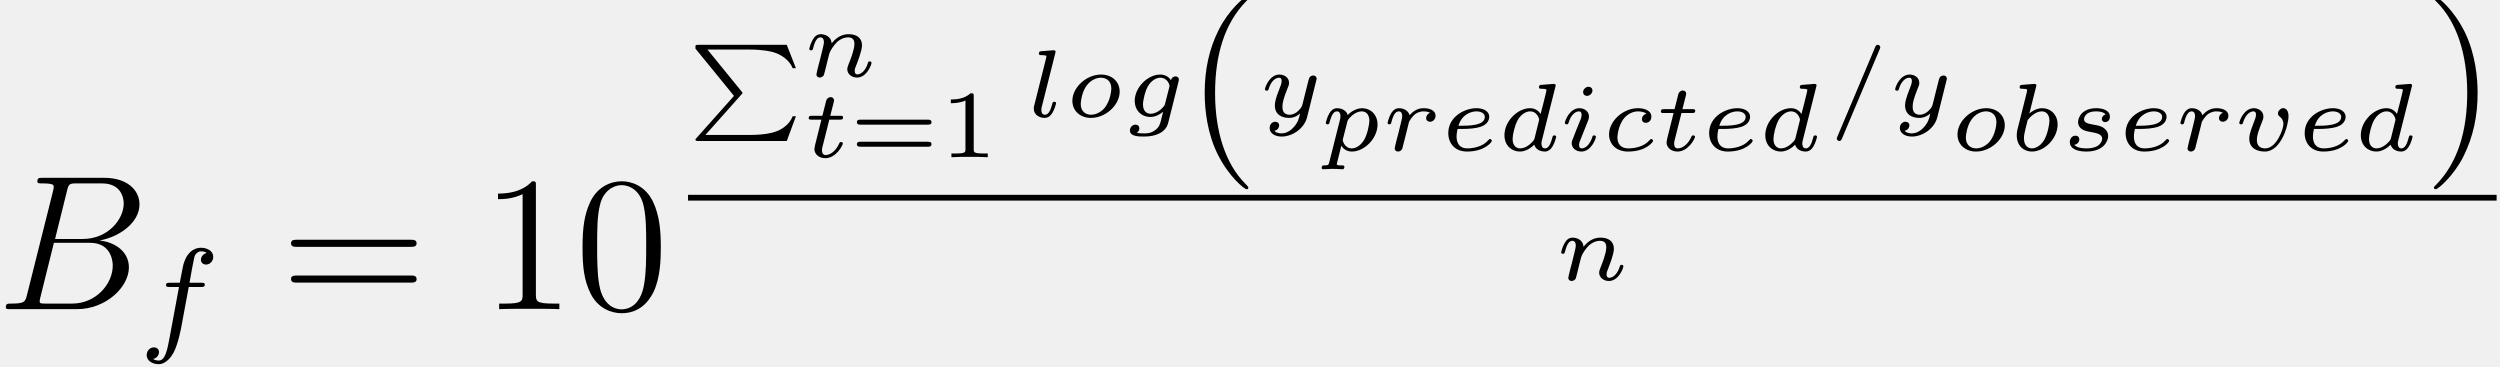
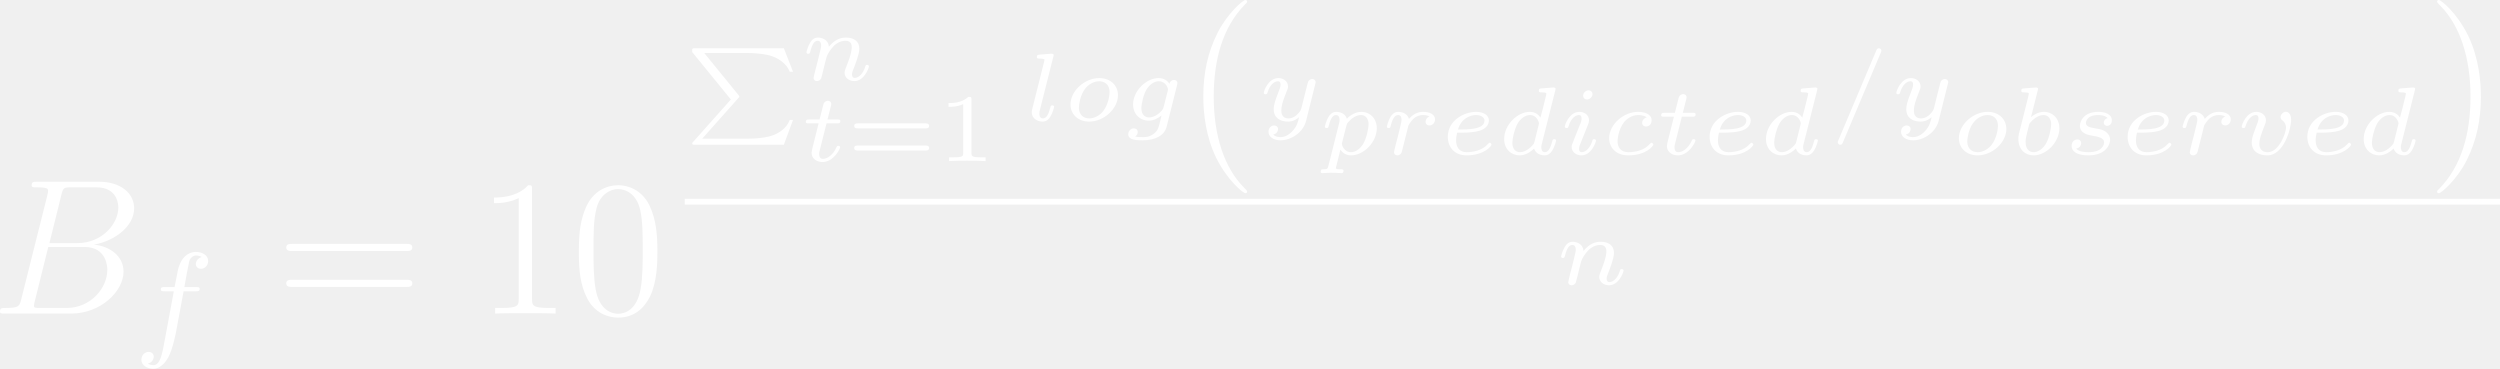
- <svg xmlns="http://www.w3.org/2000/svg" xmlns:xlink="http://www.w3.org/1999/xlink" height="25.724pt" version="1.1" viewBox="0 0 175.629 25.724" width="175.629pt">
-   <defs>
-     <path d="M4.392 -7.38C4.5 -7.824 4.548 -7.848 5.016 -7.848H6.576C7.932 -7.848 7.932 -6.696 7.932 -6.588C7.932 -5.616 6.96 -4.38 5.376 -4.38H3.648L4.392 -7.38ZM6.42 -4.284C7.728 -4.524 8.916 -5.436 8.916 -6.54C8.916 -7.476 8.088 -8.196 6.732 -8.196H2.88C2.652 -8.196 2.544 -8.196 2.544 -7.968C2.544 -7.848 2.652 -7.848 2.832 -7.848C3.564 -7.848 3.564 -7.752 3.564 -7.62C3.564 -7.596 3.564 -7.524 3.516 -7.344L1.896 -0.888C1.788 -0.468 1.764 -0.348 0.924 -0.348C0.696 -0.348 0.576 -0.348 0.576 -0.132C0.576 0 0.648 0 0.888 0H5.004C6.84 0 8.256 -1.392 8.256 -2.604C8.256 -3.588 7.392 -4.188 6.42 -4.284ZM4.716 -0.348H3.096C2.928 -0.348 2.904 -0.348 2.832 -0.36C2.7 -0.372 2.688 -0.396 2.688 -0.492C2.688 -0.576 2.712 -0.648 2.736 -0.756L3.576 -4.14H5.832C7.248 -4.14 7.248 -2.82 7.248 -2.724C7.248 -1.572 6.204 -0.348 4.716 -0.348Z" id="g0-66" />
-     <path d="M3.064 -3.184H3.808C3.968 -3.184 4.064 -3.184 4.064 -3.336C4.064 -3.448 3.96 -3.448 3.824 -3.448H3.112C3.24 -4.168 3.32 -4.624 3.4 -4.984C3.432 -5.12 3.456 -5.208 3.576 -5.304C3.68 -5.392 3.744 -5.408 3.832 -5.408C3.952 -5.408 4.08 -5.384 4.184 -5.32C4.144 -5.304 4.096 -5.28 4.056 -5.256C3.92 -5.184 3.824 -5.04 3.824 -4.88C3.824 -4.696 3.968 -4.584 4.144 -4.584C4.376 -4.584 4.592 -4.784 4.592 -5.064C4.592 -5.44 4.208 -5.632 3.824 -5.632C3.552 -5.632 3.048 -5.504 2.792 -4.768C2.72 -4.584 2.72 -4.568 2.504 -3.448H1.904C1.744 -3.448 1.648 -3.448 1.648 -3.296C1.648 -3.184 1.752 -3.184 1.888 -3.184H2.456L1.88 -0.08C1.728 0.728 1.608 1.408 1.184 1.408C1.16 1.408 0.992 1.408 0.84 1.312C1.208 1.224 1.208 0.888 1.208 0.88C1.208 0.696 1.064 0.584 0.888 0.584C0.672 0.584 0.44 0.768 0.44 1.072C0.44 1.408 0.784 1.632 1.184 1.632C1.672 1.632 2.008 1.12 2.112 0.92C2.4 0.392 2.584 -0.608 2.6 -0.688L3.064 -3.184Z" id="g1-102" />
-     <path d="M3.9 2.916C3.9 2.88 3.9 2.856 3.696 2.652C2.496 1.44 1.824 -0.54 1.824 -2.988C1.824 -5.316 2.388 -7.32 3.78 -8.736C3.9 -8.844 3.9 -8.868 3.9 -8.904C3.9 -8.976 3.84 -9 3.792 -9C3.636 -9 2.652 -8.136 2.064 -6.96C1.452 -5.748 1.176 -4.464 1.176 -2.988C1.176 -1.92 1.344 -0.492 1.968 0.792C2.676 2.232 3.66 3.012 3.792 3.012C3.84 3.012 3.9 2.988 3.9 2.916Z" id="g2-40" />
-     <path d="M3.384 -2.988C3.384 -3.9 3.264 -5.388 2.592 -6.78C1.884 -8.22 0.9 -9 0.768 -9C0.72 -9 0.66 -8.976 0.66 -8.904C0.66 -8.868 0.66 -8.844 0.864 -8.64C2.064 -7.428 2.736 -5.448 2.736 -3C2.736 -0.672 2.172 1.332 0.78 2.748C0.66 2.856 0.66 2.88 0.66 2.916C0.66 2.988 0.72 3.012 0.768 3.012C0.924 3.012 1.908 2.148 2.496 0.972C3.108 -0.252 3.384 -1.548 3.384 -2.988Z" id="g2-41" />
-     <path d="M5.376 -3.84C5.376 -4.836 5.316 -5.808 4.884 -6.72C4.392 -7.716 3.528 -7.98 2.94 -7.98C2.244 -7.98 1.392 -7.632 0.948 -6.636C0.612 -5.88 0.492 -5.136 0.492 -3.84C0.492 -2.676 0.576 -1.8 1.008 -0.948C1.476 -0.036 2.304 0.252 2.928 0.252C3.972 0.252 4.572 -0.372 4.92 -1.068C5.352 -1.968 5.376 -3.144 5.376 -3.84ZM2.928 0.012C2.544 0.012 1.764 -0.204 1.536 -1.512C1.404 -2.232 1.404 -3.144 1.404 -3.984C1.404 -4.968 1.404 -5.856 1.596 -6.564C1.8 -7.368 2.412 -7.74 2.928 -7.74C3.384 -7.74 4.08 -7.464 4.308 -6.432C4.464 -5.748 4.464 -4.8 4.464 -3.984C4.464 -3.18 4.464 -2.268 4.332 -1.536C4.104 -0.216 3.348 0.012 2.928 0.012Z" id="g2-48" />
-     <path d="M3.456 -7.692C3.456 -7.968 3.456 -7.98 3.216 -7.98C2.928 -7.656 2.328 -7.212 1.092 -7.212V-6.864C1.368 -6.864 1.968 -6.864 2.628 -7.176V-0.924C2.628 -0.492 2.592 -0.348 1.536 -0.348H1.164V0C1.488 -0.024 2.652 -0.024 3.048 -0.024S4.596 -0.024 4.92 0V-0.348H4.548C3.492 -0.348 3.456 -0.492 3.456 -0.924V-7.692Z" id="g2-49" />
-     <path d="M8.1 -3.888C8.268 -3.888 8.484 -3.888 8.484 -4.104C8.484 -4.332 8.28 -4.332 8.1 -4.332H1.032C0.864 -4.332 0.648 -4.332 0.648 -4.116C0.648 -3.888 0.852 -3.888 1.032 -3.888H8.1ZM8.1 -1.656C8.268 -1.656 8.484 -1.656 8.484 -1.872C8.484 -2.1 8.28 -2.1 8.1 -2.1H1.032C0.864 -2.1 0.648 -2.1 0.648 -1.884C0.648 -1.656 0.852 -1.656 1.032 -1.656H8.1Z" id="g2-61" />
-     <path d="M3.324 3.108C3.396 3.036 3.396 3.024 3.396 3C3.396 2.982 3.396 2.97 3.342 2.91L1.212 0.294H3.816C4.698 0.294 5.16 0.42 5.268 0.444C5.796 0.588 6.324 0.936 6.528 1.458H6.732L6.162 0H0.648C0.516 0 0.51 0.006 0.48 0.036C0.462 0.054 0.462 0.066 0.462 0.234L2.868 3.186L0.534 5.808C0.462 5.88 0.462 5.892 0.462 5.916C0.462 6 0.54 6 0.648 6H6.162L6.732 4.458H6.528C6.324 5.004 5.796 5.322 5.37 5.448C5.25 5.484 4.794 5.622 3.864 5.622H1.086L3.324 3.108Z" id="g3-80" />
-     <path d="M3.228 -4.212C3.27 -4.308 3.27 -4.32 3.27 -4.344C3.27 -4.428 3.198 -4.5 3.114 -4.5C3.012 -4.5 2.982 -4.428 2.946 -4.344L0.6 1.212C0.558 1.308 0.558 1.32 0.558 1.344C0.558 1.428 0.63 1.5 0.714 1.5C0.816 1.5 0.846 1.428 0.882 1.344L3.228 -4.212Z" id="g4-61" />
-     <path d="M1.686 -3.984C1.692 -4.008 1.704 -4.044 1.704 -4.074C1.704 -4.17 1.584 -4.164 1.512 -4.158L0.84 -4.104C0.738 -4.098 0.66 -4.092 0.66 -3.948C0.66 -3.858 0.738 -3.858 0.834 -3.858C1.008 -3.858 1.05 -3.84 1.128 -3.816C1.122 -3.714 1.122 -3.702 1.092 -3.582L0.816 -2.478C0.768 -2.298 0.534 -1.35 0.51 -1.266C0.48 -1.122 0.48 -1.026 0.48 -0.954C0.48 -0.282 0.93 0.06 1.422 0.06C2.226 0.06 3.03 -0.768 3.03 -1.626C3.03 -2.244 2.598 -2.646 2.058 -2.646C1.692 -2.646 1.38 -2.418 1.266 -2.316L1.686 -3.984ZM1.158 -1.896C1.344 -2.154 1.692 -2.448 2.04 -2.448C2.346 -2.448 2.52 -2.208 2.52 -1.86C2.52 -1.65 2.4 -0.996 2.178 -0.642C1.974 -0.312 1.674 -0.138 1.428 -0.138C1.242 -0.138 0.93 -0.246 0.93 -0.762C0.93 -0.948 0.948 -1.044 1.026 -1.362C1.062 -1.5 1.134 -1.788 1.158 -1.896Z" id="g4-98" />
-     <path d="M2.784 -2.304C2.706 -2.286 2.502 -2.184 2.502 -1.962C2.502 -1.812 2.616 -1.734 2.742 -1.734C2.886 -1.734 3.09 -1.836 3.09 -2.124C3.09 -2.514 2.634 -2.646 2.25 -2.646C1.32 -2.646 0.45 -1.842 0.45 -1.008C0.45 -0.438 0.864 0.06 1.638 0.06C2.766 0.06 3.198 -0.54 3.198 -0.606C3.198 -0.66 3.132 -0.726 3.084 -0.726C3.054 -0.726 3.048 -0.72 2.958 -0.63C2.634 -0.258 2.076 -0.138 1.65 -0.138C1.152 -0.138 0.972 -0.462 0.972 -0.81C0.972 -0.828 0.984 -1.524 1.398 -2.034C1.488 -2.136 1.8 -2.448 2.256 -2.448C2.286 -2.448 2.604 -2.448 2.784 -2.304Z" id="g4-99" />
-     <path d="M3.63 -3.984C3.636 -4.008 3.648 -4.044 3.648 -4.074C3.648 -4.17 3.528 -4.164 3.456 -4.158L2.784 -4.104C2.682 -4.098 2.604 -4.092 2.604 -3.954C2.604 -3.858 2.682 -3.858 2.772 -3.858C2.952 -3.858 2.994 -3.846 3.072 -3.816C3.066 -3.726 3.066 -3.714 3.048 -3.636C2.922 -3.12 2.826 -2.718 2.706 -2.286C2.622 -2.424 2.418 -2.646 2.046 -2.646C1.278 -2.646 0.45 -1.842 0.45 -0.96C0.45 -0.312 0.906 0.06 1.416 0.06C1.818 0.06 2.16 -0.216 2.31 -0.366C2.424 0.012 2.826 0.06 2.958 0.06C3.174 0.06 3.33 -0.06 3.444 -0.246C3.594 -0.486 3.678 -0.834 3.678 -0.864C3.678 -0.876 3.672 -0.948 3.564 -0.948C3.474 -0.948 3.462 -0.906 3.438 -0.81C3.342 -0.444 3.216 -0.138 2.982 -0.138C2.778 -0.138 2.76 -0.354 2.76 -0.444C2.76 -0.522 2.76 -0.54 2.79 -0.648L3.63 -3.984ZM2.334 -0.786C2.304 -0.678 2.304 -0.666 2.22 -0.576C1.89 -0.204 1.584 -0.138 1.434 -0.138C1.194 -0.138 0.96 -0.3 0.96 -0.726C0.96 -0.972 1.086 -1.56 1.278 -1.902C1.458 -2.226 1.764 -2.448 2.052 -2.448C2.502 -2.448 2.616 -1.974 2.616 -1.932L2.598 -1.848L2.334 -0.786Z" id="g4-100" />
-     <path d="M1.326 -1.35C1.722 -1.35 2.178 -1.38 2.49 -1.482C3.012 -1.656 3.036 -2.022 3.036 -2.112C3.036 -2.406 2.748 -2.646 2.238 -2.646C1.5 -2.646 0.48 -2.118 0.48 -1.092C0.48 -0.456 0.894 0.06 1.644 0.06C2.76 0.06 3.198 -0.534 3.198 -0.606C3.198 -0.66 3.132 -0.726 3.084 -0.726C3.054 -0.726 3.048 -0.72 2.958 -0.63C2.598 -0.222 1.986 -0.138 1.656 -0.138C1.17 -0.138 0.996 -0.486 0.996 -0.87C0.996 -0.918 1.002 -1.116 1.062 -1.35H1.326ZM1.116 -1.548C1.314 -2.256 1.902 -2.448 2.238 -2.448C2.52 -2.448 2.76 -2.322 2.76 -2.106C2.76 -1.548 1.758 -1.548 1.116 -1.548Z" id="g4-101" />
-     <path d="M3.402 -2.19C3.426 -2.286 3.426 -2.316 3.426 -2.334C3.426 -2.466 3.324 -2.532 3.216 -2.532C3.114 -2.532 2.97 -2.46 2.934 -2.292C2.868 -2.394 2.664 -2.646 2.268 -2.646C1.464 -2.646 0.672 -1.824 0.672 -1.008C0.672 -0.414 1.086 0 1.65 0C1.962 0 2.244 -0.156 2.442 -0.324L2.31 0.216C2.244 0.462 2.202 0.63 1.956 0.816C1.68 1.026 1.44 1.026 1.26 1.026C0.996 1.026 0.918 1.014 0.804 0.99C0.936 0.906 0.96 0.774 0.96 0.714C0.96 0.522 0.804 0.48 0.72 0.48C0.528 0.48 0.372 0.648 0.372 0.846C0.372 1.224 0.942 1.224 1.266 1.224C2.052 1.224 2.622 0.924 2.76 0.372L3.402 -2.19ZM2.568 -0.834C2.538 -0.732 2.538 -0.72 2.454 -0.624C2.238 -0.372 1.938 -0.198 1.668 -0.198C1.446 -0.198 1.188 -0.336 1.188 -0.78C1.188 -1.044 1.326 -1.644 1.512 -1.944C1.734 -2.298 2.034 -2.448 2.268 -2.448C2.718 -2.448 2.844 -2.004 2.844 -1.944C2.844 -1.914 2.832 -1.878 2.826 -1.848L2.568 -0.834Z" id="g4-103" />
-     <path d="M2.088 -3.744C2.088 -3.888 1.98 -3.984 1.842 -3.984C1.68 -3.984 1.506 -3.828 1.506 -3.654C1.506 -3.504 1.614 -3.414 1.746 -3.414C1.938 -3.414 2.088 -3.594 2.088 -3.744ZM1.728 -1.65C1.752 -1.71 1.806 -1.854 1.83 -1.908C1.848 -1.962 1.872 -2.022 1.872 -2.124C1.872 -2.46 1.572 -2.646 1.272 -2.646C0.66 -2.646 0.366 -1.854 0.366 -1.722C0.366 -1.692 0.39 -1.638 0.474 -1.638S0.576 -1.674 0.594 -1.728C0.762 -2.31 1.08 -2.448 1.248 -2.448C1.368 -2.448 1.41 -2.37 1.41 -2.232C1.41 -2.112 1.374 -2.022 1.362 -1.98L1.05 -1.212C0.978 -1.038 0.978 -1.026 0.9 -0.822C0.822 -0.642 0.792 -0.564 0.792 -0.462C0.792 -0.156 1.068 0.06 1.398 0.06C2.004 0.06 2.304 -0.732 2.304 -0.864C2.304 -0.876 2.298 -0.948 2.19 -0.948C2.106 -0.948 2.1 -0.918 2.064 -0.804C1.968 -0.498 1.722 -0.138 1.416 -0.138C1.308 -0.138 1.254 -0.21 1.254 -0.354C1.254 -0.474 1.29 -0.564 1.368 -0.75L1.728 -1.65Z" id="g4-105" />
-     <path d="M1.8 -3.984C1.806 -4.008 1.818 -4.044 1.818 -4.074C1.818 -4.17 1.698 -4.164 1.626 -4.158L0.954 -4.104C0.852 -4.098 0.774 -4.092 0.774 -3.948C0.774 -3.858 0.852 -3.858 0.948 -3.858C1.122 -3.858 1.164 -3.84 1.242 -3.816C1.242 -3.744 1.242 -3.732 1.218 -3.636L0.486 -0.72C0.468 -0.654 0.456 -0.6 0.456 -0.516C0.456 -0.15 0.792 0.06 1.128 0.06C1.38 0.06 1.524 -0.102 1.608 -0.24C1.77 -0.498 1.848 -0.84 1.848 -0.864C1.848 -0.876 1.842 -0.948 1.734 -0.948C1.644 -0.948 1.632 -0.906 1.608 -0.81C1.5 -0.384 1.362 -0.138 1.152 -0.138C0.93 -0.138 0.93 -0.378 0.93 -0.438C0.93 -0.534 0.942 -0.582 0.96 -0.648L1.8 -3.984Z" id="g4-108" />
-     <path d="M1.758 -2.076C1.728 -2.532 1.308 -2.646 1.08 -2.646S0.696 -2.508 0.588 -2.316C0.438 -2.07 0.366 -1.752 0.366 -1.728C0.366 -1.662 0.42 -1.638 0.474 -1.638C0.57 -1.638 0.576 -1.68 0.606 -1.776C0.726 -2.256 0.87 -2.448 1.062 -2.448C1.278 -2.448 1.278 -2.202 1.278 -2.142C1.278 -2.046 1.218 -1.806 1.176 -1.638C1.134 -1.476 1.074 -1.23 1.044 -1.098C1.002 -0.948 0.966 -0.792 0.924 -0.642C0.882 -0.474 0.81 -0.174 0.81 -0.138C0.81 -0.006 0.912 0.06 1.02 0.06S1.23 -0.012 1.278 -0.102C1.29 -0.138 1.344 -0.348 1.374 -0.468L1.506 -1.008C1.548 -1.164 1.572 -1.272 1.608 -1.41C1.662 -1.614 1.872 -1.932 2.094 -2.154C2.214 -2.268 2.472 -2.448 2.796 -2.448C3.18 -2.448 3.18 -2.142 3.18 -2.028C3.18 -1.674 2.922 -1.032 2.814 -0.762C2.778 -0.66 2.736 -0.564 2.736 -0.462C2.736 -0.156 3.012 0.06 3.342 0.06C3.948 0.06 4.248 -0.732 4.248 -0.864C4.248 -0.876 4.242 -0.948 4.134 -0.948C4.05 -0.948 4.044 -0.918 4.008 -0.804C3.912 -0.486 3.666 -0.138 3.36 -0.138C3.246 -0.138 3.198 -0.228 3.198 -0.354C3.198 -0.474 3.24 -0.576 3.294 -0.702C3.384 -0.936 3.654 -1.614 3.654 -1.95C3.654 -2.442 3.282 -2.646 2.826 -2.646C2.526 -2.646 2.142 -2.55 1.758 -2.076Z" id="g4-110" />
-     <path d="M3.408 -1.578C3.408 -2.184 2.946 -2.646 2.244 -2.646C1.338 -2.646 0.456 -1.848 0.456 -1.008C0.456 -0.366 0.96 0.06 1.614 0.06C2.55 0.06 3.408 -0.756 3.408 -1.578ZM1.626 -0.138C1.278 -0.138 0.978 -0.348 0.978 -0.81C0.978 -1.014 1.068 -1.56 1.32 -1.92C1.572 -2.286 1.944 -2.448 2.238 -2.448C2.544 -2.448 2.886 -2.274 2.886 -1.776C2.886 -1.626 2.826 -1.026 2.49 -0.594C2.31 -0.354 1.968 -0.138 1.626 -0.138Z" id="g4-111" />
-     <path d="M0.582 0.726C0.54 0.882 0.534 0.924 0.276 0.924C0.198 0.924 0.162 0.924 0.138 0.96C0.126 0.984 0.102 1.062 0.102 1.08C0.108 1.098 0.114 1.164 0.198 1.164C0.366 1.164 0.564 1.14 0.738 1.14C0.846 1.14 0.96 1.146 1.068 1.146C1.17 1.146 1.29 1.164 1.392 1.164C1.428 1.164 1.47 1.164 1.494 1.122C1.506 1.104 1.53 1.032 1.53 1.008C1.512 0.924 1.452 0.924 1.35 0.924C1.206 0.924 1.05 0.924 1.05 0.852C1.05 0.822 1.092 0.666 1.116 0.576L1.332 -0.3C1.476 -0.084 1.698 0.06 1.992 0.06C2.784 0.06 3.594 -0.768 3.594 -1.626C3.594 -2.25 3.156 -2.646 2.628 -2.646C2.142 -2.646 1.764 -2.256 1.734 -2.22C1.626 -2.574 1.254 -2.646 1.08 -2.646C0.804 -2.646 0.66 -2.448 0.582 -2.316C0.438 -2.064 0.366 -1.752 0.366 -1.728C0.366 -1.662 0.42 -1.638 0.474 -1.638C0.57 -1.638 0.576 -1.68 0.606 -1.776C0.732 -2.274 0.876 -2.448 1.062 -2.448C1.278 -2.448 1.278 -2.202 1.278 -2.142C1.278 -2.04 1.272 -2.022 1.26 -1.968L0.582 0.726ZM1.71 -1.806C1.74 -1.908 1.74 -1.92 1.848 -2.04C2.04 -2.256 2.328 -2.448 2.61 -2.448C2.898 -2.448 3.084 -2.226 3.084 -1.86C3.084 -1.656 2.964 -0.99 2.73 -0.624C2.526 -0.312 2.244 -0.138 1.992 -0.138C1.542 -0.138 1.422 -0.606 1.422 -0.654C1.422 -0.684 1.434 -0.72 1.44 -0.744L1.71 -1.806Z" id="g4-112" />
-     <path d="M1.704 -1.794C1.722 -1.824 1.86 -2.094 2.094 -2.28C2.166 -2.328 2.34 -2.448 2.616 -2.448C2.67 -2.448 2.862 -2.448 3.018 -2.358C2.862 -2.304 2.772 -2.166 2.772 -2.034C2.772 -1.842 2.928 -1.8 3.012 -1.8C3.186 -1.8 3.36 -1.944 3.36 -2.178C3.36 -2.496 3.012 -2.646 2.628 -2.646C2.472 -2.646 2.106 -2.634 1.74 -2.208C1.65 -2.526 1.326 -2.646 1.08 -2.646C0.822 -2.646 0.678 -2.472 0.588 -2.328C0.456 -2.106 0.366 -1.764 0.366 -1.728C0.366 -1.662 0.42 -1.638 0.474 -1.638C0.57 -1.638 0.576 -1.68 0.606 -1.776C0.72 -2.238 0.864 -2.448 1.062 -2.448C1.248 -2.448 1.278 -2.274 1.278 -2.148C1.278 -2.046 1.218 -1.806 1.176 -1.638C1.134 -1.476 1.074 -1.23 1.044 -1.098C1.002 -0.948 0.966 -0.792 0.924 -0.642C0.882 -0.474 0.81 -0.174 0.81 -0.138C0.81 -0.006 0.912 0.06 1.02 0.06C1.14 0.06 1.254 -0.024 1.29 -0.144C1.308 -0.192 1.53 -1.098 1.566 -1.236L1.704 -1.794Z" id="g4-114" />
-     <path d="M2.742 -2.256C2.568 -2.214 2.502 -2.064 2.502 -1.974C2.502 -1.878 2.574 -1.776 2.712 -1.776C2.832 -1.776 3.006 -1.86 3.006 -2.118C3.006 -2.52 2.55 -2.646 2.16 -2.646C1.242 -2.646 1.02 -2.04 1.02 -1.782C1.02 -1.296 1.572 -1.2 1.728 -1.176C2.178 -1.098 2.526 -1.032 2.526 -0.738C2.526 -0.612 2.424 -0.396 2.208 -0.276C1.974 -0.15 1.716 -0.138 1.542 -0.138C1.332 -0.138 0.96 -0.162 0.786 -0.36C0.996 -0.396 1.098 -0.558 1.098 -0.702C1.098 -0.828 1.014 -0.93 0.852 -0.93C0.696 -0.93 0.504 -0.804 0.504 -0.522C0.504 -0.192 0.834 0.06 1.536 0.06C2.658 0.06 2.898 -0.636 2.898 -0.912C2.898 -1.11 2.814 -1.248 2.676 -1.368C2.484 -1.536 2.262 -1.572 1.974 -1.62C1.68 -1.674 1.392 -1.722 1.392 -1.956C1.392 -1.962 1.392 -2.448 2.154 -2.448C2.304 -2.448 2.604 -2.424 2.742 -2.256Z" id="g4-115" />
-     <path d="M1.614 -2.346H2.268C2.388 -2.346 2.472 -2.346 2.472 -2.496C2.472 -2.586 2.394 -2.586 2.286 -2.586H1.674L1.884 -3.414C1.908 -3.504 1.908 -3.54 1.908 -3.546C1.908 -3.69 1.794 -3.75 1.698 -3.75C1.626 -3.75 1.47 -3.708 1.416 -3.516L1.182 -2.586H0.534C0.408 -2.586 0.402 -2.58 0.378 -2.562C0.348 -2.538 0.324 -2.46 0.324 -2.43C0.342 -2.346 0.396 -2.346 0.516 -2.346H1.122L0.768 -0.93C0.732 -0.792 0.684 -0.588 0.684 -0.516C0.684 -0.168 0.996 0.06 1.362 0.06C2.052 0.06 2.46 -0.762 2.46 -0.864C2.46 -0.882 2.448 -0.948 2.346 -0.948C2.268 -0.948 2.256 -0.918 2.226 -0.846C2.022 -0.396 1.68 -0.138 1.386 -0.138C1.164 -0.138 1.158 -0.36 1.158 -0.438C1.158 -0.522 1.158 -0.534 1.188 -0.648L1.614 -2.346Z" id="g4-116" />
-     <path d="M3.438 -2.154C3.438 -2.586 3.192 -2.652 3.114 -2.652C2.94 -2.652 2.778 -2.466 2.778 -2.322C2.778 -2.208 2.856 -2.148 2.892 -2.118C3.012 -2.028 3.12 -1.884 3.12 -1.656C3.12 -1.344 2.688 -0.138 1.986 -0.138C1.464 -0.138 1.464 -0.558 1.464 -0.672C1.464 -0.93 1.548 -1.2 1.806 -1.842C1.854 -1.968 1.872 -2.016 1.872 -2.124C1.872 -2.46 1.566 -2.646 1.272 -2.646C0.66 -2.646 0.366 -1.848 0.366 -1.722C0.366 -1.692 0.39 -1.638 0.474 -1.638S0.576 -1.674 0.594 -1.728C0.762 -2.298 1.074 -2.448 1.248 -2.448C1.368 -2.448 1.41 -2.37 1.41 -2.232C1.41 -2.106 1.332 -1.902 1.266 -1.74C0.99 -1.05 0.99 -0.87 0.99 -0.744C0.99 -0.102 1.536 0.06 1.962 0.06C2.964 0.06 3.438 -1.56 3.438 -2.154Z" id="g4-118" />
-     <path d="M3.576 -2.304C3.588 -2.346 3.594 -2.37 3.594 -2.388C3.594 -2.46 3.54 -2.586 3.378 -2.586C3.276 -2.586 3.174 -2.52 3.132 -2.436C3.108 -2.394 3.066 -2.208 3.036 -2.094L2.91 -1.596L2.724 -0.846C2.682 -0.678 2.658 -0.582 2.418 -0.354C2.352 -0.294 2.16 -0.138 1.902 -0.138C1.458 -0.138 1.458 -0.528 1.458 -0.636C1.458 -0.9 1.53 -1.17 1.794 -1.83C1.854 -1.974 1.872 -2.016 1.872 -2.124C1.872 -2.46 1.572 -2.646 1.272 -2.646C0.66 -2.646 0.366 -1.854 0.366 -1.722C0.366 -1.692 0.39 -1.638 0.474 -1.638S0.576 -1.674 0.594 -1.728C0.762 -2.31 1.08 -2.448 1.248 -2.448C1.368 -2.448 1.41 -2.37 1.41 -2.232C1.41 -2.106 1.332 -1.902 1.266 -1.74C1.056 -1.212 0.984 -0.936 0.984 -0.72C0.984 -0.15 1.41 0.06 1.878 0.06C1.962 0.06 2.244 0.06 2.562 -0.216C2.484 0.114 2.43 0.348 2.142 0.66C2.034 0.78 1.764 1.026 1.404 1.026C1.35 1.026 1.092 1.02 0.954 0.864C1.218 0.816 1.254 0.582 1.254 0.528C1.254 0.366 1.122 0.3 1.008 0.3C0.858 0.3 0.66 0.42 0.66 0.696C0.66 0.984 0.942 1.224 1.41 1.224C2.046 1.224 2.814 0.756 3 0.006L3.576 -2.304Z" id="g4-121" />
-     <path d="M2.154 -3.81C2.154 -3.99 2.13 -3.99 1.95 -3.99C1.554 -3.606 0.942 -3.606 0.726 -3.606V-3.372C0.882 -3.372 1.278 -3.372 1.638 -3.54V-0.51C1.638 -0.312 1.638 -0.234 1.02 -0.234H0.762V0C1.092 -0.024 1.56 -0.024 1.896 -0.024S2.7 -0.024 3.03 0V-0.234H2.772C2.154 -0.234 2.154 -0.312 2.154 -0.51V-3.81Z" id="g5-49" />
-     <path d="M4.908 -2.034C4.992 -2.034 5.13 -2.034 5.13 -2.19S4.968 -2.346 4.878 -2.346H0.726C0.636 -2.346 0.474 -2.346 0.474 -2.19S0.612 -2.034 0.696 -2.034H4.908ZM4.878 -0.654C4.968 -0.654 5.13 -0.654 5.13 -0.81S4.992 -0.966 4.908 -0.966H0.696C0.612 -0.966 0.474 -0.966 0.474 -0.81S0.636 -0.654 0.726 -0.654H4.878Z" id="g5-61" />
+ <svg xmlns="http://www.w3.org/2000/svg" xmlns:xlink="http://www.w3.org/1999/xlink" height="38.351" version="1.1" viewBox="0 0 208 30.681" width="260" id="svg2">
+   <defs id="defs4">
+     <path d="M 4.392,-7.38 C 4.5,-7.824 4.548,-7.848 5.016,-7.848 h 1.56 c 1.356,0 1.356,1.152 1.356,1.26 0,0.972 -0.972,2.208 -2.556,2.208 H 3.648 l 0.744,-3 z m 2.028,3.096 c 1.308,-0.24 2.496,-1.152 2.496,-2.256 0,-0.936 -0.828,-1.656 -2.184,-1.656 H 2.88 c -0.228,0 -0.336,0 -0.336,0.228 0,0.12 0.108,0.12 0.288,0.12 0.732,0 0.732,0.096 0.732,0.228 0,0.024 0,0.096 -0.048,0.276 l -1.62,6.456 c -0.108,0.42 -0.132,0.54 -0.972,0.54 -0.228,0 -0.348,0 -0.348,0.216 C 0.576,0 0.648,0 0.888,0 h 4.116 c 1.836,0 3.252,-1.392 3.252,-2.604 0,-0.984 -0.864,-1.584 -1.836,-1.68 z m -1.704,3.936 h -1.62 c -0.168,0 -0.192,0 -0.264,-0.012 C 2.7,-0.372 2.688,-0.396 2.688,-0.492 c 0,-0.084 0.024,-0.156 0.048,-0.264 l 0.84,-3.384 h 2.256 c 1.416,0 1.416,1.32 1.416,1.416 0,1.152 -1.044,2.376 -2.532,2.376 z" id="g0-66" />
+     <path d="m 3.064,-3.184 h 0.744 c 0.16,0 0.256,0 0.256,-0.152 0,-0.112 -0.104,-0.112 -0.24,-0.112 H 3.112 C 3.24,-4.168 3.32,-4.624 3.4,-4.984 3.432,-5.12 3.456,-5.208 3.576,-5.304 3.68,-5.392 3.744,-5.408 3.832,-5.408 c 0.12,0 0.248,0.024 0.352,0.088 -0.04,0.016 -0.088,0.04 -0.128,0.064 -0.136,0.072 -0.232,0.216 -0.232,0.376 0,0.184 0.144,0.296 0.32,0.296 0.232,0 0.448,-0.2 0.448,-0.48 0,-0.376 -0.384,-0.568 -0.768,-0.568 -0.272,0 -0.776,0.128 -1.032,0.864 -0.072,0.184 -0.072,0.2 -0.288,1.32 h -0.6 c -0.16,0 -0.256,0 -0.256,0.152 0,0.112 0.104,0.112 0.24,0.112 H 2.456 L 1.88,-0.08 C 1.728,0.728 1.608,1.408 1.184,1.408 1.16,1.408 0.992,1.408 0.84,1.312 1.208,1.224 1.208,0.888 1.208,0.88 1.208,0.696 1.064,0.584 0.888,0.584 0.672,0.584 0.44,0.768 0.44,1.072 c 0,0.336 0.344,0.56 0.744,0.56 C 1.672,1.632 2.008,1.12 2.112,0.92 2.4,0.392 2.584,-0.608 2.6,-0.688 l 0.464,-2.496 z" id="g1-102" />
+     <path d="M 3.9,2.916 C 3.9,2.88 3.9,2.856 3.696,2.652 2.496,1.44 1.824,-0.54 1.824,-2.988 1.824,-5.316 2.388,-7.32 3.78,-8.736 3.9,-8.844 3.9,-8.868 3.9,-8.904 3.9,-8.976 3.84,-9 3.792,-9 c -0.156,0 -1.14,0.864 -1.728,2.04 -0.612,1.212 -0.888,2.496 -0.888,3.972 0,1.068 0.168,2.496 0.792,3.78 0.708,1.44 1.692,2.22 1.824,2.22 C 3.84,3.012 3.9,2.988 3.9,2.916 z" id="g2-40" />
+     <path d="M 3.384,-2.988 C 3.384,-3.9 3.264,-5.388 2.592,-6.78 1.884,-8.22 0.9,-9 0.768,-9 0.72,-9 0.66,-8.976 0.66,-8.904 c 0,0.036 0,0.06 0.204,0.264 1.2,1.212 1.872,3.192 1.872,5.64 0,2.328 -0.564,4.332 -1.956,5.748 -0.12,0.108 -0.12,0.132 -0.12,0.168 0,0.072 0.06,0.096 0.108,0.096 0.156,0 1.14,-0.864 1.728,-2.04 0.612,-1.224 0.888,-2.52 0.888,-3.96 z" id="g2-41" />
+     <path d="m 5.376,-3.84 c 0,-0.996 -0.06,-1.968 -0.492,-2.88 -0.492,-0.996 -1.356,-1.26 -1.944,-1.26 -0.696,0 -1.548,0.348 -1.992,1.344 -0.336,0.756 -0.456,1.5 -0.456,2.796 0,1.164 0.084,2.04 0.516,2.892 0.468,0.912 1.296,1.2 1.92,1.2 1.044,0 1.644,-0.624 1.992,-1.32 0.432,-0.9 0.456,-2.076 0.456,-2.772 z M 2.928,0.012 c -0.384,0 -1.164,-0.216 -1.392,-1.524 -0.132,-0.72 -0.132,-1.632 -0.132,-2.472 0,-0.984 0,-1.872 0.192,-2.58 0.204,-0.804 0.816,-1.176 1.332,-1.176 0.456,0 1.152,0.276 1.38,1.308 0.156,0.684 0.156,1.632 0.156,2.448 0,0.804 0,1.716 -0.132,2.448 -0.228,1.32 -0.984,1.548 -1.404,1.548 z" id="g2-48" />
+     <path d="m 3.456,-7.692 c 0,-0.276 0,-0.288 -0.24,-0.288 -0.288,0.324 -0.888,0.768 -2.124,0.768 v 0.348 c 0.276,0 0.876,0 1.536,-0.312 v 6.252 c 0,0.432 -0.036,0.576 -1.092,0.576 H 1.164 V 0 c 0.324,-0.024 1.488,-0.024 1.884,-0.024 0.396,0 1.548,0 1.872,0.024 V -0.348 H 4.548 c -1.056,0 -1.092,-0.144 -1.092,-0.576 v -6.768 z" id="g2-49" />
+     <path d="m 8.1,-3.888 c 0.168,0 0.384,0 0.384,-0.216 0,-0.228 -0.204,-0.228 -0.384,-0.228 H 1.032 c -0.168,0 -0.384,0 -0.384,0.216 0,0.228 0.204,0.228 0.384,0.228 H 8.1 z m 0,2.232 c 0.168,0 0.384,0 0.384,-0.216 C 8.484,-2.1 8.28,-2.1 8.1,-2.1 H 1.032 c -0.168,0 -0.384,0 -0.384,0.216 0,0.228 0.204,0.228 0.384,0.228 H 8.1 z" id="g2-61" />
+     <path d="M 3.324,3.108 C 3.396,3.036 3.396,3.024 3.396,3 c 0,-0.018 0,-0.03 -0.054,-0.09 L 1.212,0.294 h 2.604 c 0.882,0 1.344,0.126 1.452,0.15 0.528,0.144 1.056,0.492 1.26,1.014 H 6.732 L 6.162,0 H 0.648 C 0.516,0 0.51,0.006 0.48,0.036 0.462,0.054 0.462,0.066 0.462,0.234 L 2.868,3.186 0.534,5.808 C 0.462,5.88 0.462,5.892 0.462,5.916 0.462,6 0.54,6 0.648,6 H 6.162 L 6.732,4.458 H 6.528 C 6.324,5.004 5.796,5.322 5.37,5.448 5.25,5.484 4.794,5.622 3.864,5.622 H 1.086 L 3.324,3.108 z" id="g3-80" />
+     <path d="M 3.228,-4.212 C 3.27,-4.308 3.27,-4.32 3.27,-4.344 3.27,-4.428 3.198,-4.5 3.114,-4.5 3.012,-4.5 2.982,-4.428 2.946,-4.344 L 0.6,1.212 C 0.558,1.308 0.558,1.32 0.558,1.344 0.558,1.428 0.63,1.5 0.714,1.5 0.816,1.5 0.846,1.428 0.882,1.344 l 2.346,-5.556 z" id="g4-61" />
+     <path d="m 1.686,-3.984 c 0.006,-0.024 0.018,-0.06 0.018,-0.09 0,-0.096 -0.12,-0.09 -0.192,-0.084 L 0.84,-4.104 c -0.102,0.006 -0.18,0.012 -0.18,0.156 0,0.09 0.078,0.09 0.174,0.09 0.174,0 0.216,0.018 0.294,0.042 -0.006,0.102 -0.006,0.114 -0.036,0.234 l -0.276,1.104 c -0.048,0.18 -0.282,1.128 -0.306,1.212 -0.03,0.144 -0.03,0.24 -0.03,0.312 0,0.672 0.45,1.014 0.942,1.014 0.804,0 1.608,-0.828 1.608,-1.686 0,-0.618 -0.432,-1.02 -0.972,-1.02 -0.366,0 -0.678,0.228 -0.792,0.33 l 0.42,-1.668 z m -0.528,2.088 c 0.186,-0.258 0.534,-0.552 0.882,-0.552 0.306,0 0.48,0.24 0.48,0.588 0,0.21 -0.12,0.864 -0.342,1.218 -0.204,0.33 -0.504,0.504 -0.75,0.504 -0.186,0 -0.498,-0.108 -0.498,-0.624 0,-0.186 0.018,-0.282 0.096,-0.6 0.036,-0.138 0.108,-0.426 0.132,-0.534 z" id="g4-98" />
+     <path d="m 2.784,-2.304 c -0.078,0.018 -0.282,0.12 -0.282,0.342 0,0.15 0.114,0.228 0.24,0.228 0.144,0 0.348,-0.102 0.348,-0.39 0,-0.39 -0.456,-0.522 -0.84,-0.522 -0.93,0 -1.8,0.804 -1.8,1.638 0,0.57 0.414,1.068 1.188,1.068 1.128,0 1.56,-0.6 1.56,-0.666 0,-0.054 -0.066,-0.12 -0.114,-0.12 -0.03,0 -0.036,0.006 -0.126,0.096 -0.324,0.372 -0.882,0.492 -1.308,0.492 -0.498,0 -0.678,-0.324 -0.678,-0.672 0,-0.018 0.012,-0.714 0.426,-1.224 0.09,-0.102 0.402,-0.414 0.858,-0.414 0.03,0 0.348,0 0.528,0.144 z" id="g4-99" />
+     <path d="m 3.63,-3.984 c 0.006,-0.024 0.018,-0.06 0.018,-0.09 0,-0.096 -0.12,-0.09 -0.192,-0.084 l -0.672,0.054 c -0.102,0.006 -0.18,0.012 -0.18,0.15 0,0.096 0.078,0.096 0.168,0.096 0.18,0 0.222,0.012 0.3,0.042 -0.006,0.09 -0.006,0.102 -0.024,0.18 -0.126,0.516 -0.222,0.918 -0.342,1.35 -0.084,-0.138 -0.288,-0.36 -0.66,-0.36 -0.768,0 -1.596,0.804 -1.596,1.686 0,0.648 0.456,1.02 0.966,1.02 0.402,0 0.744,-0.276 0.894,-0.426 0.114,0.378 0.516,0.426 0.648,0.426 0.216,0 0.372,-0.12 0.486,-0.306 0.15,-0.24 0.234,-0.588 0.234,-0.618 0,-0.012 -0.006,-0.084 -0.114,-0.084 -0.09,0 -0.102,0.042 -0.126,0.138 -0.096,0.366 -0.222,0.672 -0.456,0.672 -0.204,0 -0.222,-0.216 -0.222,-0.306 0,-0.078 0,-0.096 0.03,-0.204 l 0.84,-3.336 z m -1.296,3.198 c -0.03,0.108 -0.03,0.12 -0.114,0.21 -0.33,0.372 -0.636,0.438 -0.786,0.438 -0.24,0 -0.474,-0.162 -0.474,-0.588 0,-0.246 0.126,-0.834 0.318,-1.176 0.18,-0.324 0.486,-0.546 0.774,-0.546 0.45,0 0.564,0.474 0.564,0.516 l -0.018,0.084 -0.264,1.062 z" id="g4-100" />
+     <path d="m 1.326,-1.35 c 0.396,0 0.852,-0.03 1.164,-0.132 0.522,-0.174 0.546,-0.54 0.546,-0.63 0,-0.294 -0.288,-0.534 -0.798,-0.534 -0.738,0 -1.758,0.528 -1.758,1.554 0,0.636 0.414,1.152 1.164,1.152 1.116,0 1.554,-0.594 1.554,-0.666 0,-0.054 -0.066,-0.12 -0.114,-0.12 -0.03,0 -0.036,0.006 -0.126,0.096 -0.36,0.408 -0.972,0.492 -1.302,0.492 -0.486,0 -0.66,-0.348 -0.66,-0.732 0,-0.048 0.006,-0.246 0.066,-0.48 h 0.264 z m -0.21,-0.198 c 0.198,-0.708 0.786,-0.9 1.122,-0.9 0.282,0 0.522,0.126 0.522,0.342 0,0.558 -1.002,0.558 -1.644,0.558 z" id="g4-101" />
+     <path d="m 3.402,-2.19 c 0.024,-0.096 0.024,-0.126 0.024,-0.144 0,-0.132 -0.102,-0.198 -0.21,-0.198 -0.102,0 -0.246,0.072 -0.282,0.24 -0.066,-0.102 -0.27,-0.354 -0.666,-0.354 -0.804,0 -1.596,0.822 -1.596,1.638 C 0.672,-0.414 1.086,0 1.65,0 1.962,0 2.244,-0.156 2.442,-0.324 L 2.31,0.216 C 2.244,0.462 2.202,0.63 1.956,0.816 1.68,1.026 1.44,1.026 1.26,1.026 0.996,1.026 0.918,1.014 0.804,0.99 0.936,0.906 0.96,0.774 0.96,0.714 0.96,0.522 0.804,0.48 0.72,0.48 c -0.192,0 -0.348,0.168 -0.348,0.366 0,0.378 0.57,0.378 0.894,0.378 0.786,0 1.356,-0.3 1.494,-0.852 L 3.402,-2.19 z m -0.834,1.356 c -0.03,0.102 -0.03,0.114 -0.114,0.21 -0.216,0.252 -0.516,0.426 -0.786,0.426 -0.222,0 -0.48,-0.138 -0.48,-0.582 0,-0.264 0.138,-0.864 0.324,-1.164 0.222,-0.354 0.522,-0.504 0.756,-0.504 0.45,0 0.576,0.444 0.576,0.504 0,0.03 -0.012,0.066 -0.018,0.096 l -0.258,1.014 z" id="g4-103" />
+     <path d="m 2.088,-3.744 c 0,-0.144 -0.108,-0.24 -0.246,-0.24 -0.162,0 -0.336,0.156 -0.336,0.33 0,0.15 0.108,0.24 0.24,0.24 0.192,0 0.342,-0.18 0.342,-0.33 z m -0.36,2.094 c 0.024,-0.06 0.078,-0.204 0.102,-0.258 0.018,-0.054 0.042,-0.114 0.042,-0.216 0,-0.336 -0.3,-0.522 -0.6,-0.522 -0.612,0 -0.906,0.792 -0.906,0.924 0,0.03 0.024,0.084 0.108,0.084 0.084,0 0.102,-0.036 0.12,-0.09 0.168,-0.582 0.486,-0.72 0.654,-0.72 0.12,0 0.162,0.078 0.162,0.216 0,0.12 -0.036,0.21 -0.048,0.252 L 1.05,-1.212 c -0.072,0.174 -0.072,0.186 -0.15,0.39 -0.078,0.18 -0.108,0.258 -0.108,0.36 0,0.306 0.276,0.522 0.606,0.522 0.606,0 0.906,-0.792 0.906,-0.924 0,-0.012 -0.006,-0.084 -0.114,-0.084 -0.084,0 -0.09,0.03 -0.126,0.144 -0.096,0.306 -0.342,0.666 -0.648,0.666 -0.108,0 -0.162,-0.072 -0.162,-0.216 0,-0.12 0.036,-0.21 0.114,-0.396 l 0.36,-0.9 z" id="g4-105" />
+     <path d="m 1.8,-3.984 c 0.006,-0.024 0.018,-0.06 0.018,-0.09 0,-0.096 -0.12,-0.09 -0.192,-0.084 l -0.672,0.054 c -0.102,0.006 -0.18,0.012 -0.18,0.156 0,0.09 0.078,0.09 0.174,0.09 0.174,0 0.216,0.018 0.294,0.042 0,0.072 0,0.084 -0.024,0.18 L 0.486,-0.72 c -0.018,0.066 -0.03,0.12 -0.03,0.204 0,0.366 0.336,0.576 0.672,0.576 0.252,0 0.396,-0.162 0.48,-0.3 0.162,-0.258 0.24,-0.6 0.24,-0.624 0,-0.012 -0.006,-0.084 -0.114,-0.084 -0.09,0 -0.102,0.042 -0.126,0.138 -0.108,0.426 -0.246,0.672 -0.456,0.672 -0.222,0 -0.222,-0.24 -0.222,-0.3 0,-0.096 0.012,-0.144 0.03,-0.21 L 1.8,-3.984 z" id="g4-108" />
+     <path d="m 1.758,-2.076 c -0.03,-0.456 -0.45,-0.57 -0.678,-0.57 -0.228,0 -0.384,0.138 -0.492,0.33 -0.15,0.246 -0.222,0.564 -0.222,0.588 0,0.066 0.054,0.09 0.108,0.09 0.096,0 0.102,-0.042 0.132,-0.138 0.12,-0.48 0.264,-0.672 0.456,-0.672 0.216,0 0.216,0.246 0.216,0.306 0,0.096 -0.06,0.336 -0.102,0.504 -0.042,0.162 -0.102,0.408 -0.132,0.54 -0.042,0.15 -0.078,0.306 -0.12,0.456 -0.042,0.168 -0.114,0.468 -0.114,0.504 0,0.132 0.102,0.198 0.21,0.198 0.108,0 0.21,-0.072 0.258,-0.162 0.012,-0.036 0.066,-0.246 0.096,-0.366 l 0.132,-0.54 c 0.042,-0.156 0.066,-0.264 0.102,-0.402 0.054,-0.204 0.264,-0.522 0.486,-0.744 0.12,-0.114 0.378,-0.294 0.702,-0.294 0.384,0 0.384,0.306 0.384,0.42 0,0.354 -0.258,0.996 -0.366,1.266 -0.036,0.102 -0.078,0.198 -0.078,0.3 0,0.306 0.276,0.522 0.606,0.522 0.606,0 0.906,-0.792 0.906,-0.924 0,-0.012 -0.006,-0.084 -0.114,-0.084 -0.084,0 -0.09,0.03 -0.126,0.144 -0.096,0.318 -0.342,0.666 -0.648,0.666 -0.114,0 -0.162,-0.09 -0.162,-0.216 0,-0.12 0.042,-0.222 0.096,-0.348 0.09,-0.234 0.36,-0.912 0.36,-1.248 0,-0.492 -0.372,-0.696 -0.828,-0.696 -0.3,0 -0.684,0.096 -1.068,0.57 z" id="g4-110" />
+     <path d="m 3.408,-1.578 c 0,-0.606 -0.462,-1.068 -1.164,-1.068 -0.906,0 -1.788,0.798 -1.788,1.638 0,0.642 0.504,1.068 1.158,1.068 0.936,0 1.794,-0.816 1.794,-1.638 z m -1.782,1.44 c -0.348,0 -0.648,-0.21 -0.648,-0.672 0,-0.204 0.09,-0.75 0.342,-1.11 0.252,-0.366 0.624,-0.528 0.918,-0.528 0.306,0 0.648,0.174 0.648,0.672 0,0.15 -0.06,0.75 -0.396,1.182 -0.18,0.24 -0.522,0.456 -0.864,0.456 z" id="g4-111" />
+     <path d="M 0.582,0.726 C 0.54,0.882 0.534,0.924 0.276,0.924 c -0.078,0 -0.114,0 -0.138,0.036 -0.012,0.024 -0.036,0.102 -0.036,0.12 0.006,0.018 0.012,0.084 0.096,0.084 0.168,0 0.366,-0.024 0.54,-0.024 0.108,0 0.222,0.006 0.33,0.006 0.102,0 0.222,0.018 0.324,0.018 0.036,0 0.078,0 0.102,-0.042 C 1.506,1.104 1.53,1.032 1.53,1.008 1.512,0.924 1.452,0.924 1.35,0.924 c -0.144,0 -0.3,0 -0.3,-0.072 0,-0.03 0.042,-0.186 0.066,-0.276 L 1.332,-0.3 c 0.144,0.216 0.366,0.36 0.66,0.36 0.792,0 1.602,-0.828 1.602,-1.686 0,-0.624 -0.438,-1.02 -0.966,-1.02 -0.486,0 -0.864,0.39 -0.894,0.426 -0.108,-0.354 -0.48,-0.426 -0.654,-0.426 -0.276,0 -0.42,0.198 -0.498,0.33 -0.144,0.252 -0.216,0.564 -0.216,0.588 0,0.066 0.054,0.09 0.108,0.09 0.096,0 0.102,-0.042 0.132,-0.138 0.126,-0.498 0.27,-0.672 0.456,-0.672 0.216,0 0.216,0.246 0.216,0.306 0,0.102 -0.006,0.12 -0.018,0.174 L 0.582,0.726 z M 1.71,-1.806 C 1.74,-1.908 1.74,-1.92 1.848,-2.04 2.04,-2.256 2.328,-2.448 2.61,-2.448 c 0.288,0 0.474,0.222 0.474,0.588 0,0.204 -0.12,0.87 -0.354,1.236 -0.204,0.312 -0.486,0.486 -0.738,0.486 -0.45,0 -0.57,-0.468 -0.57,-0.516 0,-0.03 0.012,-0.066 0.018,-0.09 l 0.27,-1.062 z" id="g4-112" />
+     <path d="m 1.704,-1.794 c 0.018,-0.03 0.156,-0.3 0.39,-0.486 0.072,-0.048 0.246,-0.168 0.522,-0.168 0.054,0 0.246,0 0.402,0.09 -0.156,0.054 -0.246,0.192 -0.246,0.324 0,0.192 0.156,0.234 0.24,0.234 0.174,0 0.348,-0.144 0.348,-0.378 0,-0.318 -0.348,-0.468 -0.732,-0.468 -0.156,0 -0.522,0.012 -0.888,0.438 -0.09,-0.318 -0.414,-0.438 -0.66,-0.438 -0.258,0 -0.402,0.174 -0.492,0.318 -0.132,0.222 -0.222,0.564 -0.222,0.6 0,0.066 0.054,0.09 0.108,0.09 0.096,0 0.102,-0.042 0.132,-0.138 0.114,-0.462 0.258,-0.672 0.456,-0.672 0.186,0 0.216,0.174 0.216,0.3 0,0.102 -0.06,0.342 -0.102,0.51 -0.042,0.162 -0.102,0.408 -0.132,0.54 -0.042,0.15 -0.078,0.306 -0.12,0.456 -0.042,0.168 -0.114,0.468 -0.114,0.504 0,0.132 0.102,0.198 0.21,0.198 0.12,0 0.234,-0.084 0.27,-0.204 0.018,-0.048 0.24,-0.954 0.276,-1.092 l 0.138,-0.558 z" id="g4-114" />
+     <path d="m 2.742,-2.256 c -0.174,0.042 -0.24,0.192 -0.24,0.282 0,0.096 0.072,0.198 0.21,0.198 0.12,0 0.294,-0.084 0.294,-0.342 0,-0.402 -0.456,-0.528 -0.846,-0.528 -0.918,0 -1.14,0.606 -1.14,0.864 0,0.486 0.552,0.582 0.708,0.606 0.45,0.078 0.798,0.144 0.798,0.438 0,0.126 -0.102,0.342 -0.318,0.462 -0.234,0.126 -0.492,0.138 -0.666,0.138 -0.21,0 -0.582,-0.024 -0.756,-0.222 0.21,-0.036 0.312,-0.198 0.312,-0.342 0,-0.126 -0.084,-0.228 -0.246,-0.228 -0.156,0 -0.348,0.126 -0.348,0.408 0,0.33 0.33,0.582 1.032,0.582 1.122,0 1.362,-0.696 1.362,-0.972 0,-0.198 -0.084,-0.336 -0.222,-0.456 C 2.484,-1.536 2.262,-1.572 1.974,-1.62 1.68,-1.674 1.392,-1.722 1.392,-1.956 c 0,-0.006 0,-0.492 0.762,-0.492 0.15,0 0.45,0.024 0.588,0.192 z" id="g4-115" />
+     <path d="m 1.614,-2.346 h 0.654 c 0.12,0 0.204,0 0.204,-0.15 0,-0.09 -0.078,-0.09 -0.186,-0.09 H 1.674 l 0.21,-0.828 c 0.024,-0.09 0.024,-0.126 0.024,-0.132 0,-0.144 -0.114,-0.204 -0.21,-0.204 -0.072,0 -0.228,0.042 -0.282,0.234 l -0.234,0.93 H 0.534 c -0.126,0 -0.132,0.006 -0.156,0.024 -0.03,0.024 -0.054,0.102 -0.054,0.132 0.018,0.084 0.072,0.084 0.192,0.084 H 1.122 L 0.768,-0.93 c -0.036,0.138 -0.084,0.342 -0.084,0.414 0,0.348 0.312,0.576 0.678,0.576 0.69,0 1.098,-0.822 1.098,-0.924 0,-0.018 -0.012,-0.084 -0.114,-0.084 -0.078,0 -0.09,0.03 -0.12,0.102 -0.204,0.45 -0.546,0.708 -0.84,0.708 -0.222,0 -0.228,-0.222 -0.228,-0.3 0,-0.084 0,-0.096 0.03,-0.21 l 0.426,-1.698 z" id="g4-116" />
+     <path d="m 3.438,-2.154 c 0,-0.432 -0.246,-0.498 -0.324,-0.498 -0.174,0 -0.336,0.186 -0.336,0.33 0,0.114 0.078,0.174 0.114,0.204 0.12,0.09 0.228,0.234 0.228,0.462 0,0.312 -0.432,1.518 -1.134,1.518 -0.522,0 -0.522,-0.42 -0.522,-0.534 0,-0.258 0.084,-0.528 0.342,-1.17 0.048,-0.126 0.066,-0.174 0.066,-0.282 0,-0.336 -0.306,-0.522 -0.6,-0.522 -0.612,0 -0.906,0.798 -0.906,0.924 0,0.03 0.024,0.084 0.108,0.084 0.084,0 0.102,-0.036 0.12,-0.09 0.168,-0.57 0.48,-0.72 0.654,-0.72 0.12,0 0.162,0.078 0.162,0.216 0,0.126 -0.078,0.33 -0.144,0.492 -0.276,0.69 -0.276,0.87 -0.276,0.996 0,0.642 0.546,0.804 0.972,0.804 1.002,0 1.476,-1.62 1.476,-2.214 z" id="g4-118" />
+     <path d="m 3.576,-2.304 c 0.012,-0.042 0.018,-0.066 0.018,-0.084 0,-0.072 -0.054,-0.198 -0.216,-0.198 -0.102,0 -0.204,0.066 -0.246,0.15 -0.024,0.042 -0.066,0.228 -0.096,0.342 l -0.126,0.498 -0.186,0.75 c -0.042,0.168 -0.066,0.264 -0.306,0.492 -0.066,0.06 -0.258,0.216 -0.516,0.216 -0.444,0 -0.444,-0.39 -0.444,-0.498 0,-0.264 0.072,-0.534 0.336,-1.194 0.06,-0.144 0.078,-0.186 0.078,-0.294 0,-0.336 -0.3,-0.522 -0.6,-0.522 -0.612,0 -0.906,0.792 -0.906,0.924 0,0.03 0.024,0.084 0.108,0.084 0.084,0 0.102,-0.036 0.12,-0.09 0.168,-0.582 0.486,-0.72 0.654,-0.72 0.12,0 0.162,0.078 0.162,0.216 0,0.126 -0.078,0.33 -0.144,0.492 -0.21,0.528 -0.282,0.804 -0.282,1.02 0,0.57 0.426,0.78 0.894,0.78 0.084,0 0.366,0 0.684,-0.276 C 2.484,0.114 2.43,0.348 2.142,0.66 2.034,0.78 1.764,1.026 1.404,1.026 1.35,1.026 1.092,1.02 0.954,0.864 1.218,0.816 1.254,0.582 1.254,0.528 1.254,0.366 1.122,0.3 1.008,0.3 0.858,0.3 0.66,0.42 0.66,0.696 c 0,0.288 0.282,0.528 0.75,0.528 0.636,0 1.404,-0.468 1.59,-1.218 l 0.576,-2.31 z" id="g4-121" />
+     <path d="m 2.154,-3.81 c 0,-0.18 -0.024,-0.18 -0.204,-0.18 -0.396,0.384 -1.008,0.384 -1.224,0.384 v 0.234 c 0.156,0 0.552,0 0.912,-0.168 v 3.03 c 0,0.198 0,0.276 -0.618,0.276 H 0.762 V 0 c 0.33,-0.024 0.798,-0.024 1.134,-0.024 0.336,0 0.804,0 1.134,0.024 V -0.234 H 2.772 c -0.618,0 -0.618,-0.078 -0.618,-0.276 v -3.3 z" id="g5-49" />
+     <path d="m 4.908,-2.034 c 0.084,0 0.222,0 0.222,-0.156 0,-0.156 -0.162,-0.156 -0.252,-0.156 H 0.726 c -0.09,0 -0.252,0 -0.252,0.156 0,0.156 0.138,0.156 0.222,0.156 h 4.212 z m -0.03,1.38 c 0.09,0 0.252,0 0.252,-0.156 0,-0.156 -0.138,-0.156 -0.222,-0.156 H 0.696 c -0.084,0 -0.222,0 -0.222,0.156 0,0.156 0.162,0.156 0.252,0.156 h 4.152 z" id="g5-61" />
  </defs>
-   <g id="page1" transform="matrix(1.12578 0 0 1.12578 -63.986 -61.02)">
-     <use x="56.625" xlink:href="#g0-66" y="73.495" />
-     <use x="65.551" xlink:href="#g1-102" y="75.295" />
-     <use x="74.35" xlink:href="#g2-61" y="73.495" />
-     <use x="86.822" xlink:href="#g2-49" y="73.495" />
-     <use x="92.697" xlink:href="#g2-48" y="73.495" />
-     <use x="99.772" xlink:href="#g3-80" y="57" />
-     <use x="106.974" xlink:href="#g4-110" y="58.982" />
-     <use x="106.974" xlink:href="#g4-116" y="64.014" />
-     <use x="109.835" xlink:href="#g5-61" y="64.014" />
-     <use x="115.446" xlink:href="#g5-49" y="64.014" />
-     <use x="120.891" xlink:href="#g4-108" y="61.5" />
-     <use x="123.3" xlink:href="#g4-111" y="61.5" />
-     <use x="126.975" xlink:href="#g4-103" y="61.5" />
-     <use x="130.837" xlink:href="#g2-40" y="63" />
-     <use x="135.406" xlink:href="#g4-121" y="61.5" />
-     <use x="139.205" xlink:href="#g4-112" y="63.6" />
-     <use x="143.06" xlink:href="#g4-114" y="63.6" />
-     <use x="146.734" xlink:href="#g4-101" y="63.6" />
-     <use x="150.268" xlink:href="#g4-100" y="63.6" />
-     <use x="154.122" xlink:href="#g4-105" y="63.6" />
-     <use x="156.796" xlink:href="#g4-99" y="63.6" />
-     <use x="160.151" xlink:href="#g4-116" y="63.6" />
-     <use x="163.012" xlink:href="#g4-101" y="63.6" />
-     <use x="166.546" xlink:href="#g4-100" y="63.6" />
-     <use x="170.901" xlink:href="#g4-61" y="61.5" />
-     <use x="174.734" xlink:href="#g4-121" y="61.5" />
-     <use x="178.533" xlink:href="#g4-111" y="63.6" />
-     <use x="182.208" xlink:href="#g4-98" y="63.6" />
-     <use x="185.494" xlink:href="#g4-115" y="63.6" />
-     <use x="189.001" xlink:href="#g4-101" y="63.6" />
-     <use x="192.535" xlink:href="#g4-114" y="63.6" />
-     <use x="196.208" xlink:href="#g4-118" y="63.6" />
-     <use x="200.174" xlink:href="#g4-101" y="63.6" />
-     <use x="203.708" xlink:href="#g4-100" y="63.6" />
-     <use x="208.062" xlink:href="#g2-41" y="63" />
-     <rect height="0.36" width="112.86" x="99.772" y="66.36" />
-     <use x="153.893" xlink:href="#g4-110" y="71.677" />
+   <g id="page1" transform="matrix(1.338215,0,0,1.338215,-76.54698,-72.26362)" style="fill:#ffffff">
+     <use x="56.625" xlink:href="#g0-66" y="73.495" id="use33" style="fill:#ffffff" width="175.629" height="25.724" />
+     <use x="65.551" xlink:href="#g1-102" y="75.295" id="use35" style="fill:#ffffff" width="175.629" height="25.724" />
+     <use x="74.35" xlink:href="#g2-61" y="73.495" id="use37" style="fill:#ffffff" width="175.629" height="25.724" />
+     <use x="86.822" xlink:href="#g2-49" y="73.495" id="use39" style="fill:#ffffff" width="175.629" height="25.724" />
+     <use x="92.697" xlink:href="#g2-48" y="73.495" id="use41" style="fill:#ffffff" width="175.629" height="25.724" />
+     <use x="99.772" xlink:href="#g3-80" y="57" id="use43" style="fill:#ffffff" width="175.629" height="25.724" />
+     <use x="106.974" xlink:href="#g4-110" y="58.982" id="use45" style="fill:#ffffff" width="175.629" height="25.724" />
+     <use x="106.974" xlink:href="#g4-116" y="64.015" id="use47" style="fill:#ffffff" width="175.629" height="25.724" />
+     <use x="109.835" xlink:href="#g5-61" y="64.015" id="use49" style="fill:#ffffff" width="175.629" height="25.724" />
+     <use x="115.446" xlink:href="#g5-49" y="64.015" id="use51" style="fill:#ffffff" width="175.629" height="25.724" />
+     <use x="120.891" xlink:href="#g4-108" y="61.5" id="use53" style="fill:#ffffff" width="175.629" height="25.724" />
+     <use x="123.3" xlink:href="#g4-111" y="61.5" id="use55" style="fill:#ffffff" width="175.629" height="25.724" />
+     <use x="126.975" xlink:href="#g4-103" y="61.5" id="use57" style="fill:#ffffff" width="175.629" height="25.724" />
+     <use x="130.837" xlink:href="#g2-40" y="63" id="use59" style="fill:#ffffff" width="175.629" height="25.724" />
+     <use x="135.406" xlink:href="#g4-121" y="61.5" id="use61" style="fill:#ffffff" width="175.629" height="25.724" />
+     <use x="139.205" xlink:href="#g4-112" y="63.6" id="use63" style="fill:#ffffff" width="175.629" height="25.724" />
+     <use x="143.06" xlink:href="#g4-114" y="63.6" id="use65" style="fill:#ffffff" width="175.629" height="25.724" />
+     <use x="146.734" xlink:href="#g4-101" y="63.6" id="use67" style="fill:#ffffff" width="175.629" height="25.724" />
+     <use x="150.268" xlink:href="#g4-100" y="63.6" id="use69" style="fill:#ffffff" width="175.629" height="25.724" />
+     <use x="154.122" xlink:href="#g4-105" y="63.6" id="use71" style="fill:#ffffff" width="175.629" height="25.724" />
+     <use x="156.796" xlink:href="#g4-99" y="63.6" id="use73" style="fill:#ffffff" width="175.629" height="25.724" />
+     <use x="160.151" xlink:href="#g4-116" y="63.6" id="use75" style="fill:#ffffff" width="175.629" height="25.724" />
+     <use x="163.012" xlink:href="#g4-101" y="63.6" id="use77" style="fill:#ffffff" width="175.629" height="25.724" />
+     <use x="166.546" xlink:href="#g4-100" y="63.6" id="use79" style="fill:#ffffff" width="175.629" height="25.724" />
+     <use x="170.901" xlink:href="#g4-61" y="61.5" id="use81" style="fill:#ffffff" width="175.629" height="25.724" />
+     <use x="174.734" xlink:href="#g4-121" y="61.5" id="use83" style="fill:#ffffff" width="175.629" height="25.724" />
+     <use x="178.533" xlink:href="#g4-111" y="63.6" id="use85" style="fill:#ffffff" width="175.629" height="25.724" />
+     <use x="182.208" xlink:href="#g4-98" y="63.6" id="use87" style="fill:#ffffff" width="175.629" height="25.724" />
+     <use x="185.494" xlink:href="#g4-115" y="63.6" id="use89" style="fill:#ffffff" width="175.629" height="25.724" />
+     <use x="189.001" xlink:href="#g4-101" y="63.6" id="use91" style="fill:#ffffff" width="175.629" height="25.724" />
+     <use x="192.535" xlink:href="#g4-114" y="63.6" id="use93" style="fill:#ffffff" width="175.629" height="25.724" />
+     <use x="196.208" xlink:href="#g4-118" y="63.6" id="use95" style="fill:#ffffff" width="175.629" height="25.724" />
+     <use x="200.174" xlink:href="#g4-101" y="63.6" id="use97" style="fill:#ffffff" width="175.629" height="25.724" />
+     <use x="203.708" xlink:href="#g4-100" y="63.6" id="use99" style="fill:#ffffff" width="175.629" height="25.724" />
+     <use x="208.062" xlink:href="#g2-41" y="63" id="use101" style="fill:#ffffff" width="175.629" height="25.724" />
+     <rect height="0.36" width="112.86" x="99.772" y="66.36" id="rect103" style="fill:#ffffff" />
+     <use x="153.893" xlink:href="#g4-110" y="71.677" id="use105" style="fill:#ffffff" width="175.629" height="25.724" />
  </g>
</svg>
